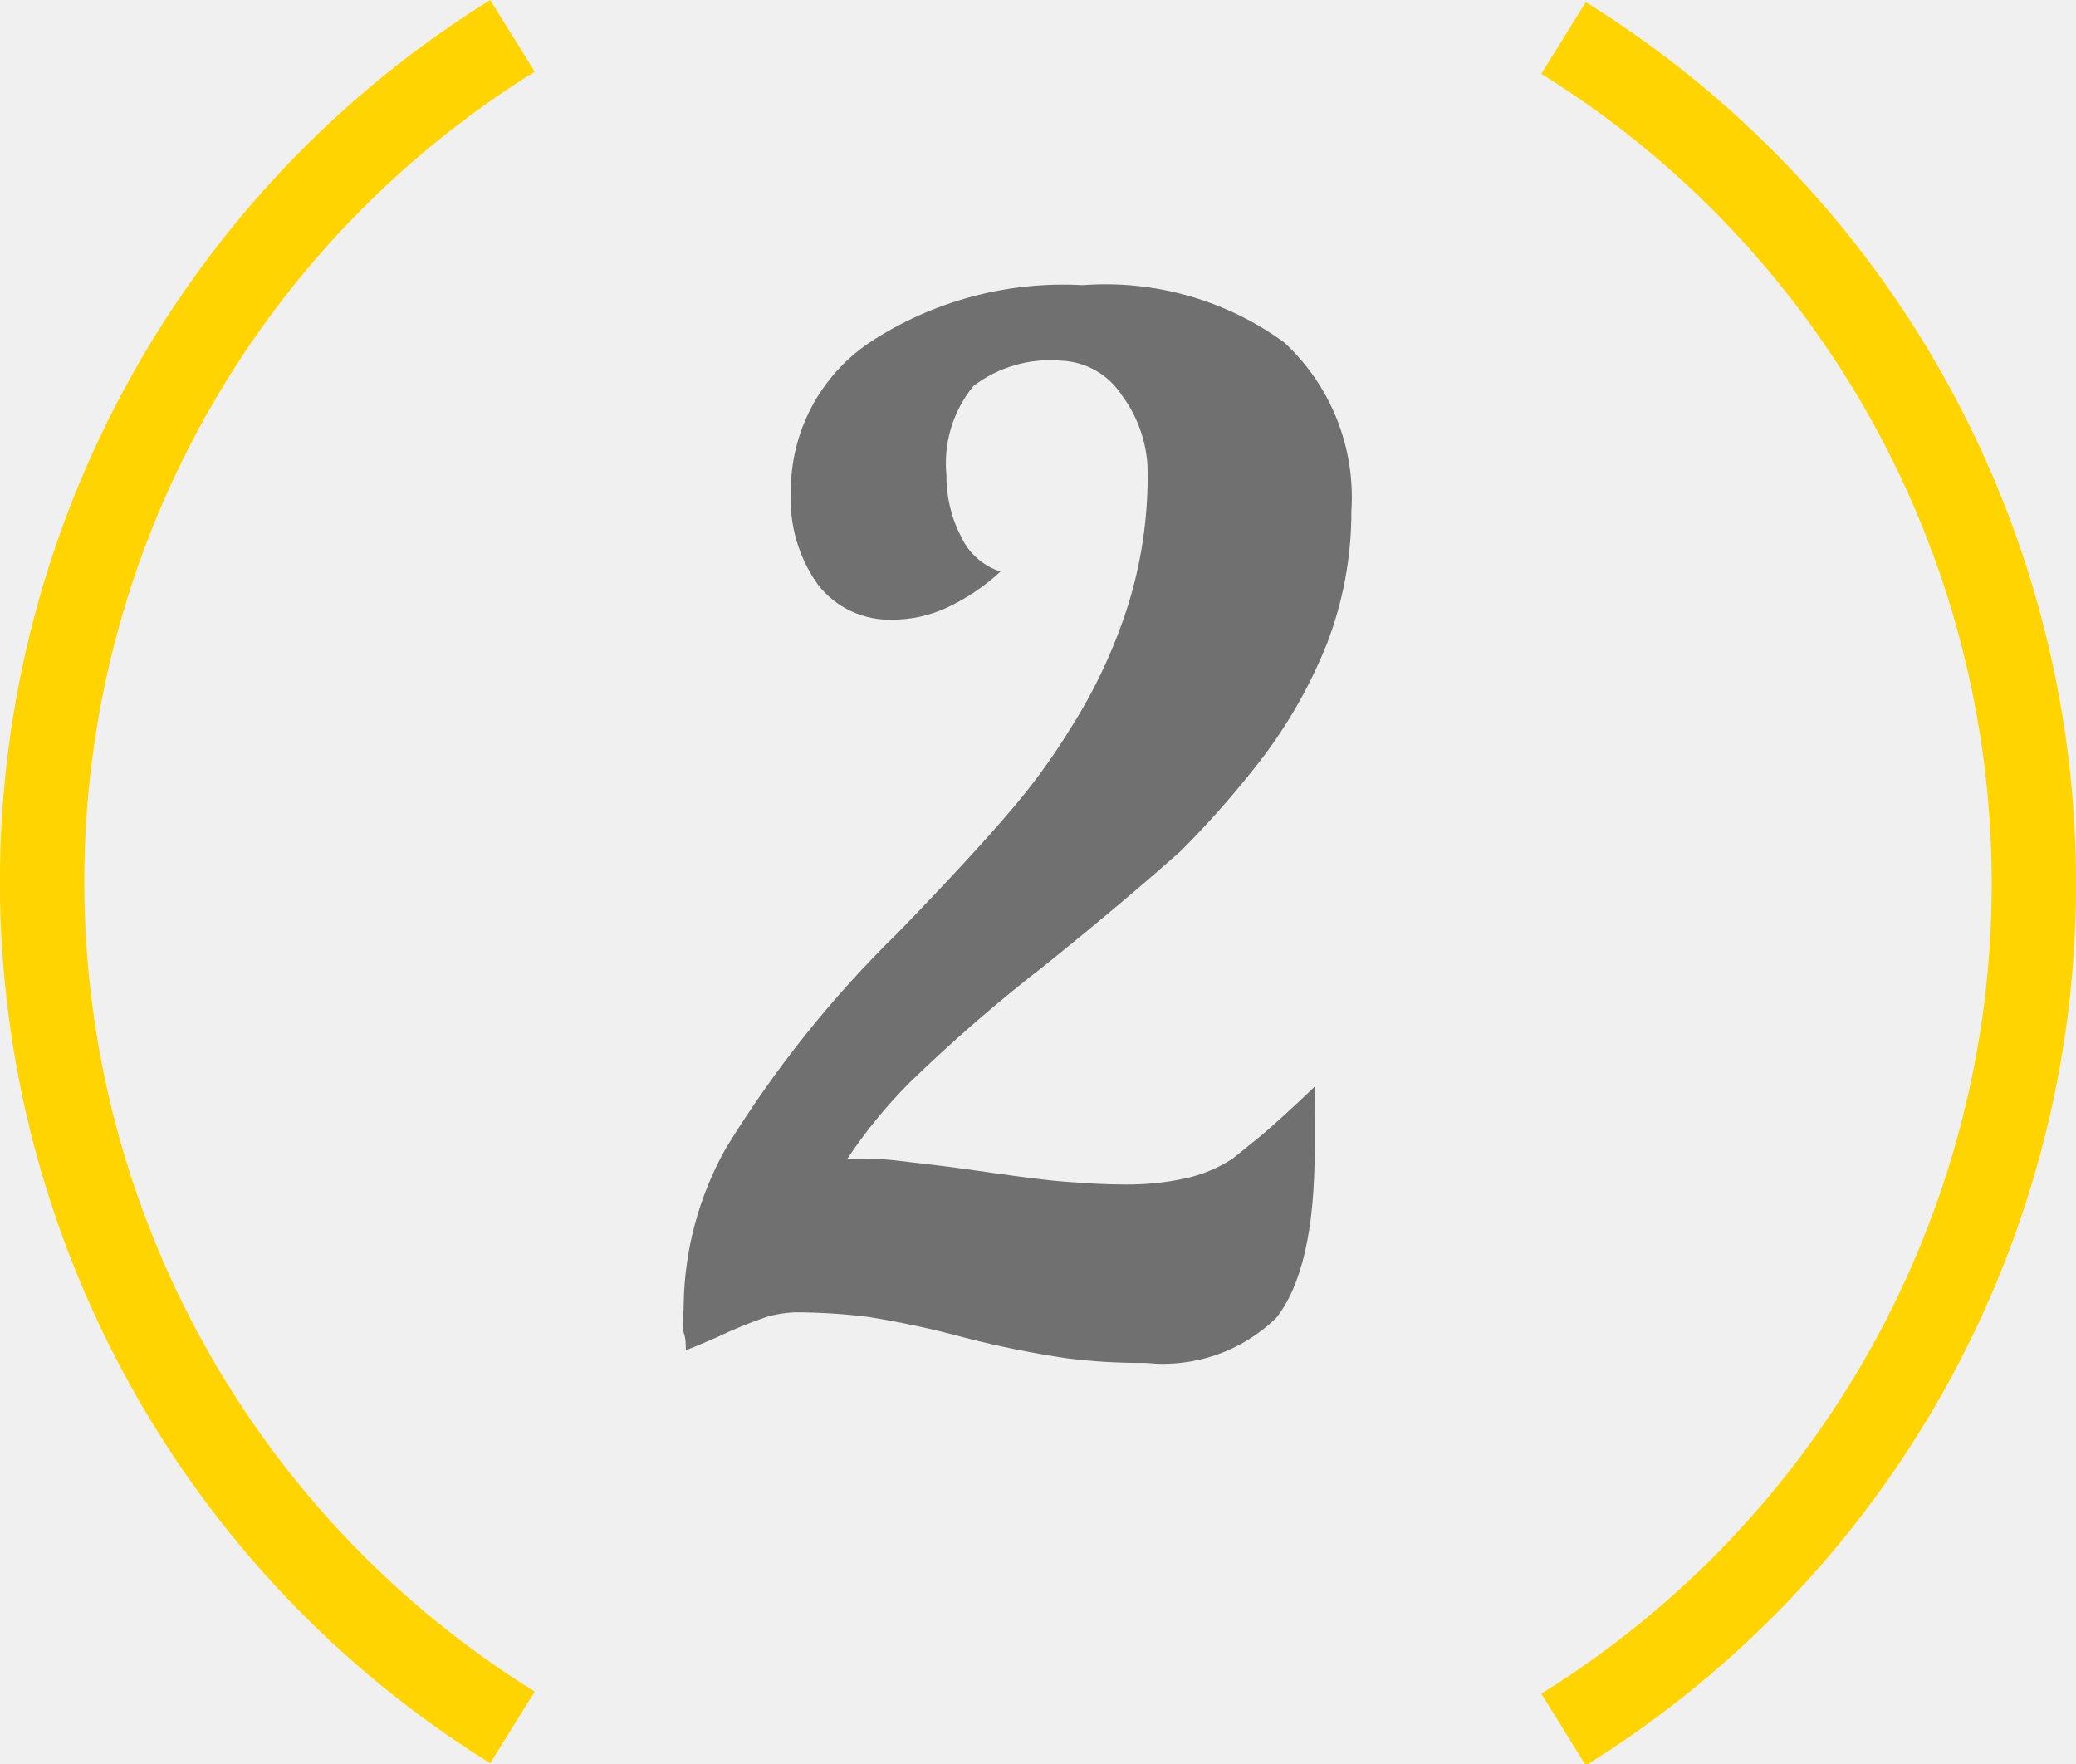
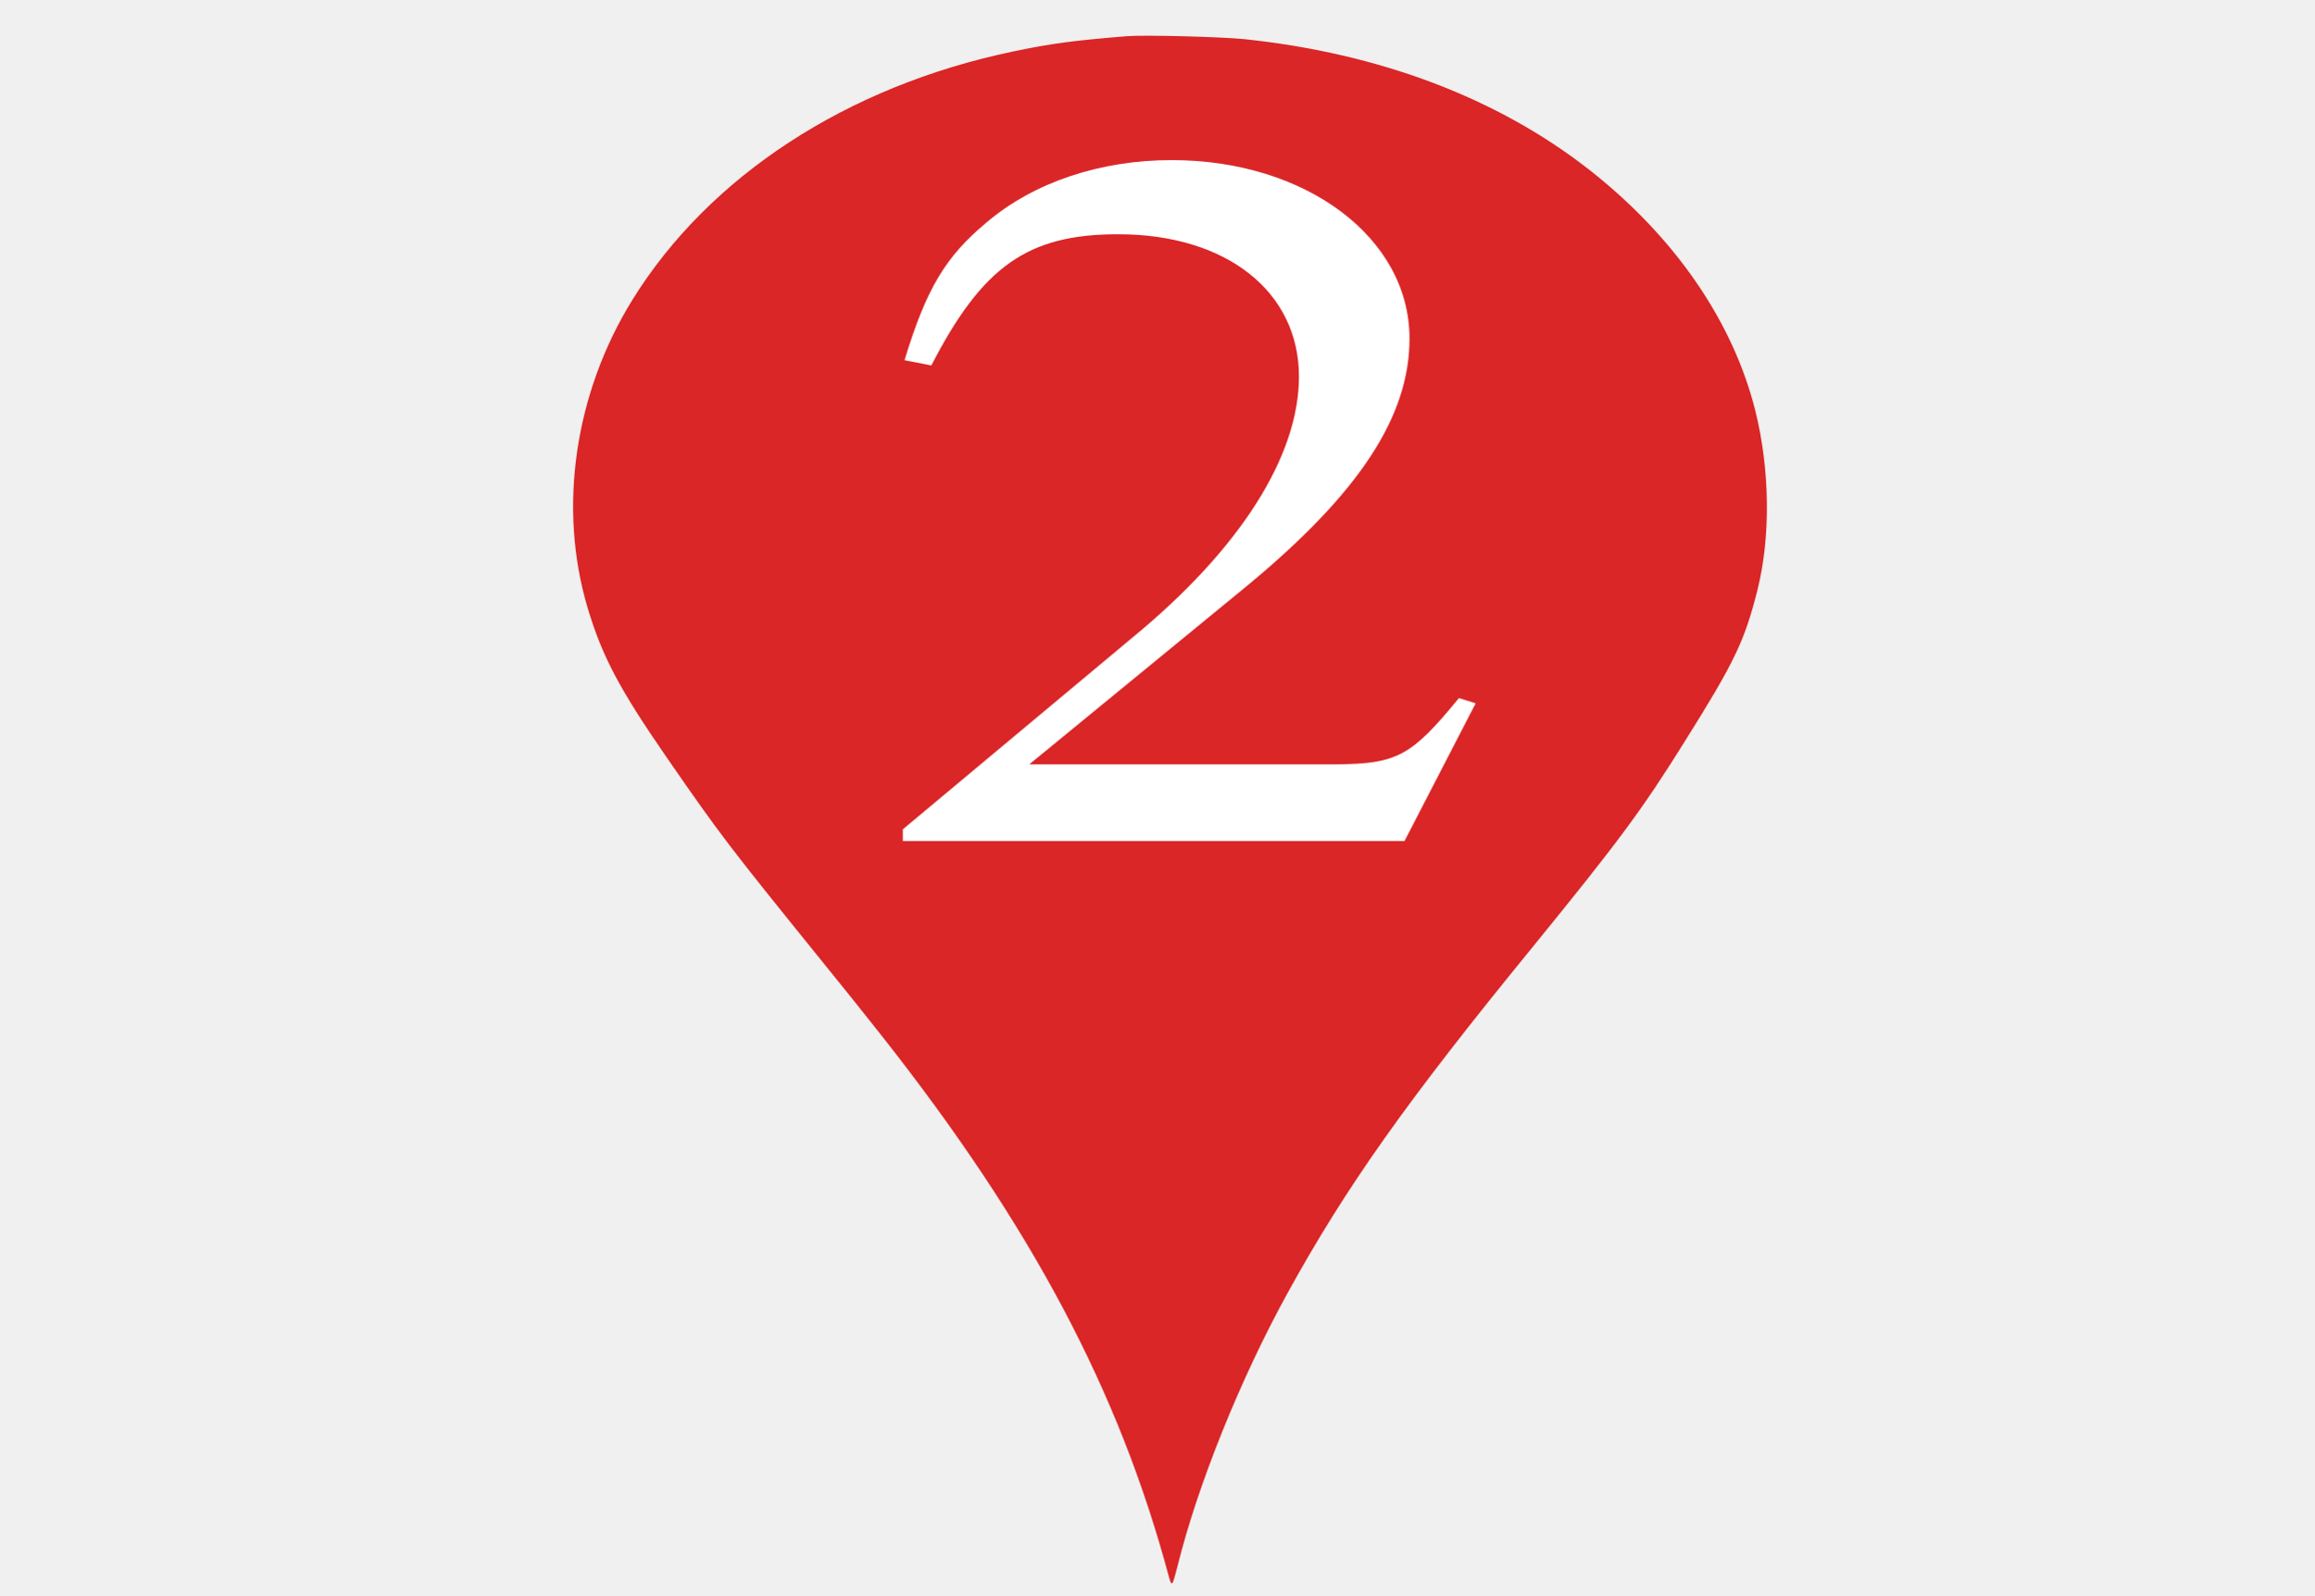
- <svg xmlns="http://www.w3.org/2000/svg" viewBox="0 0 49.22 41.8">
-   <defs>
-     <style>.cls-1{fill:#707070;}.cls-2{fill:none;stroke:#ffd400;stroke-miterlimit:10;stroke-width:2px;}</style>
-   </defs>
-   <g id="Calque_2" data-name="Calque 2">
-     <g id="Calque_1-2" data-name="Calque 1">
-       <path class="cls-1" d="M24.79,22.87a37.67,37.67,0,0,0-3.24,2.81,11.87,11.87,0,0,0-1.46,1.79h.17c.34,0,.69,0,1.07.05s1,.11,1.75.22,1.63.23,2.13.27,1,.07,1.46.07a6.46,6.46,0,0,0,1.41-.14,3.36,3.36,0,0,0,1.14-.47l.68-.55c.33-.28.76-.67,1.27-1.16a5.3,5.3,0,0,1,0,.59v.89c0,1.92-.31,3.24-.91,4a3.84,3.84,0,0,1-3.09,1.07,14.29,14.29,0,0,1-1.88-.11,23.44,23.44,0,0,1-2.42-.49,21.67,21.67,0,0,0-2.28-.49,14,14,0,0,0-1.75-.11,2.8,2.8,0,0,0-.67.11A10.81,10.81,0,0,0,17,31.7l-.49.21-.25.1c0-.14,0-.28-.05-.42s0-.38,0-.69a7.78,7.78,0,0,1,1-3.68A26.43,26.43,0,0,1,21.3,22.1c1.21-1.25,2.09-2.21,2.65-2.87a14.92,14.92,0,0,0,1.41-1.93,12.4,12.4,0,0,0,1.4-3,10.28,10.28,0,0,0,.45-3,3.09,3.09,0,0,0-.62-1.94,1.79,1.79,0,0,0-1.43-.81,3,3,0,0,0-2.08.6,2.89,2.89,0,0,0-.64,2.12,3.09,3.09,0,0,0,.35,1.46,1.56,1.56,0,0,0,.93.82,5,5,0,0,1-1.28.86,3.07,3.07,0,0,1-1.27.28,2.15,2.15,0,0,1-1.77-.82,3.47,3.47,0,0,1-.65-2.2A4.24,4.24,0,0,1,20.6,8.13a8.36,8.36,0,0,1,5.07-1.37,7.19,7.19,0,0,1,4.78,1.36,5,5,0,0,1,1.59,4,8.69,8.69,0,0,1-.58,3.14,11.57,11.57,0,0,1-1.76,3A22.53,22.53,0,0,1,28,20.17C27.28,20.81,26.23,21.71,24.79,22.87Z" />
-       <path class="cls-2" d="M37.07,41a23.6,23.6,0,0,0,0-40.1" />
-       <path class="cls-2" d="M12.15.85a23.6,23.6,0,0,0,0,40.1" />
+ <svg xmlns="http://www.w3.org/2000/svg" width="580" height="400">
+   <g>
+     <g display="none" overflow="visible" y="0" x="0" height="100%" width="100%" id="canvasGrid">
+       <rect fill="url(#gridpattern)" stroke-width="0" y="0" x="0" height="100%" width="100%" />
    </g>
  </g>
+   <g>
+     <defs>
+       <style>.cls-1{fill:#707070;}.cls-2{fill:none;stroke:#ffd400;stroke-miterlimit:10;stroke-width:2px;}</style>
+     </defs>
+     <path d="m270.499,110.205c0,1.5 -0.055,2.493 -0.5,6c-0.57,4.492 -1.505,9.135 -3.5,15.501c-1.61,5.139 -2,7.5 -2,8l0,0.5l0,1" id="svg_31" stroke-opacity="null" stroke-width="0" stroke="#000" fill="none" />
+     <g stroke="null" id="svg_38">
+       <g stroke="null" id="svg_36" fill="#000000" transform="matrix(0.04863362,0,0,-0.03910566,-1744.647,-403.1011) ">
+         <path stroke="null" fill="#da2627" id="svg_37" d="m41681.165,-10539.971c-276,-28 -392,-47 -590,-99c-853,-222 -1563,-798 -1958,-1590c-299,-600 -385,-1335 -232,-1975c76,-316 165,-524 413,-970c269,-484 315,-559 787,-1285c111,-170 256,-395 322,-500c768,-1214 1218,-2270 1474,-3459c15,-68 18,-62 44,64c104,524 325,1206 568,1755c302,682 612,1227 1260,2214c450,688 566,882 791,1331c253,502 304,636 370,960c69,340 65,774 -10,1150c-115,575 -417,1120 -860,1551c-471,457 -1078,743 -1774,834c-118,15 -516,28 -605,19z" />
+       </g>
+     </g>
+     <text stroke="#000" transform="matrix(13.43361,0,0,10.52888,-2937.272,-680.6332) " xml:space="preserve" text-anchor="start" font-family="Georgia, Times, 'Times New Roman', serif" font-size="24" id="svg_43" y="84.676" x="234.778" stroke-opacity="null" stroke-width="0" fill="#ffffff">2</text>
+     <defs>
+       <style>.cls-1{fill:#da2627;}.cls-2{fill:#fff;}</style>
+     </defs>
+   </g>
</svg>
